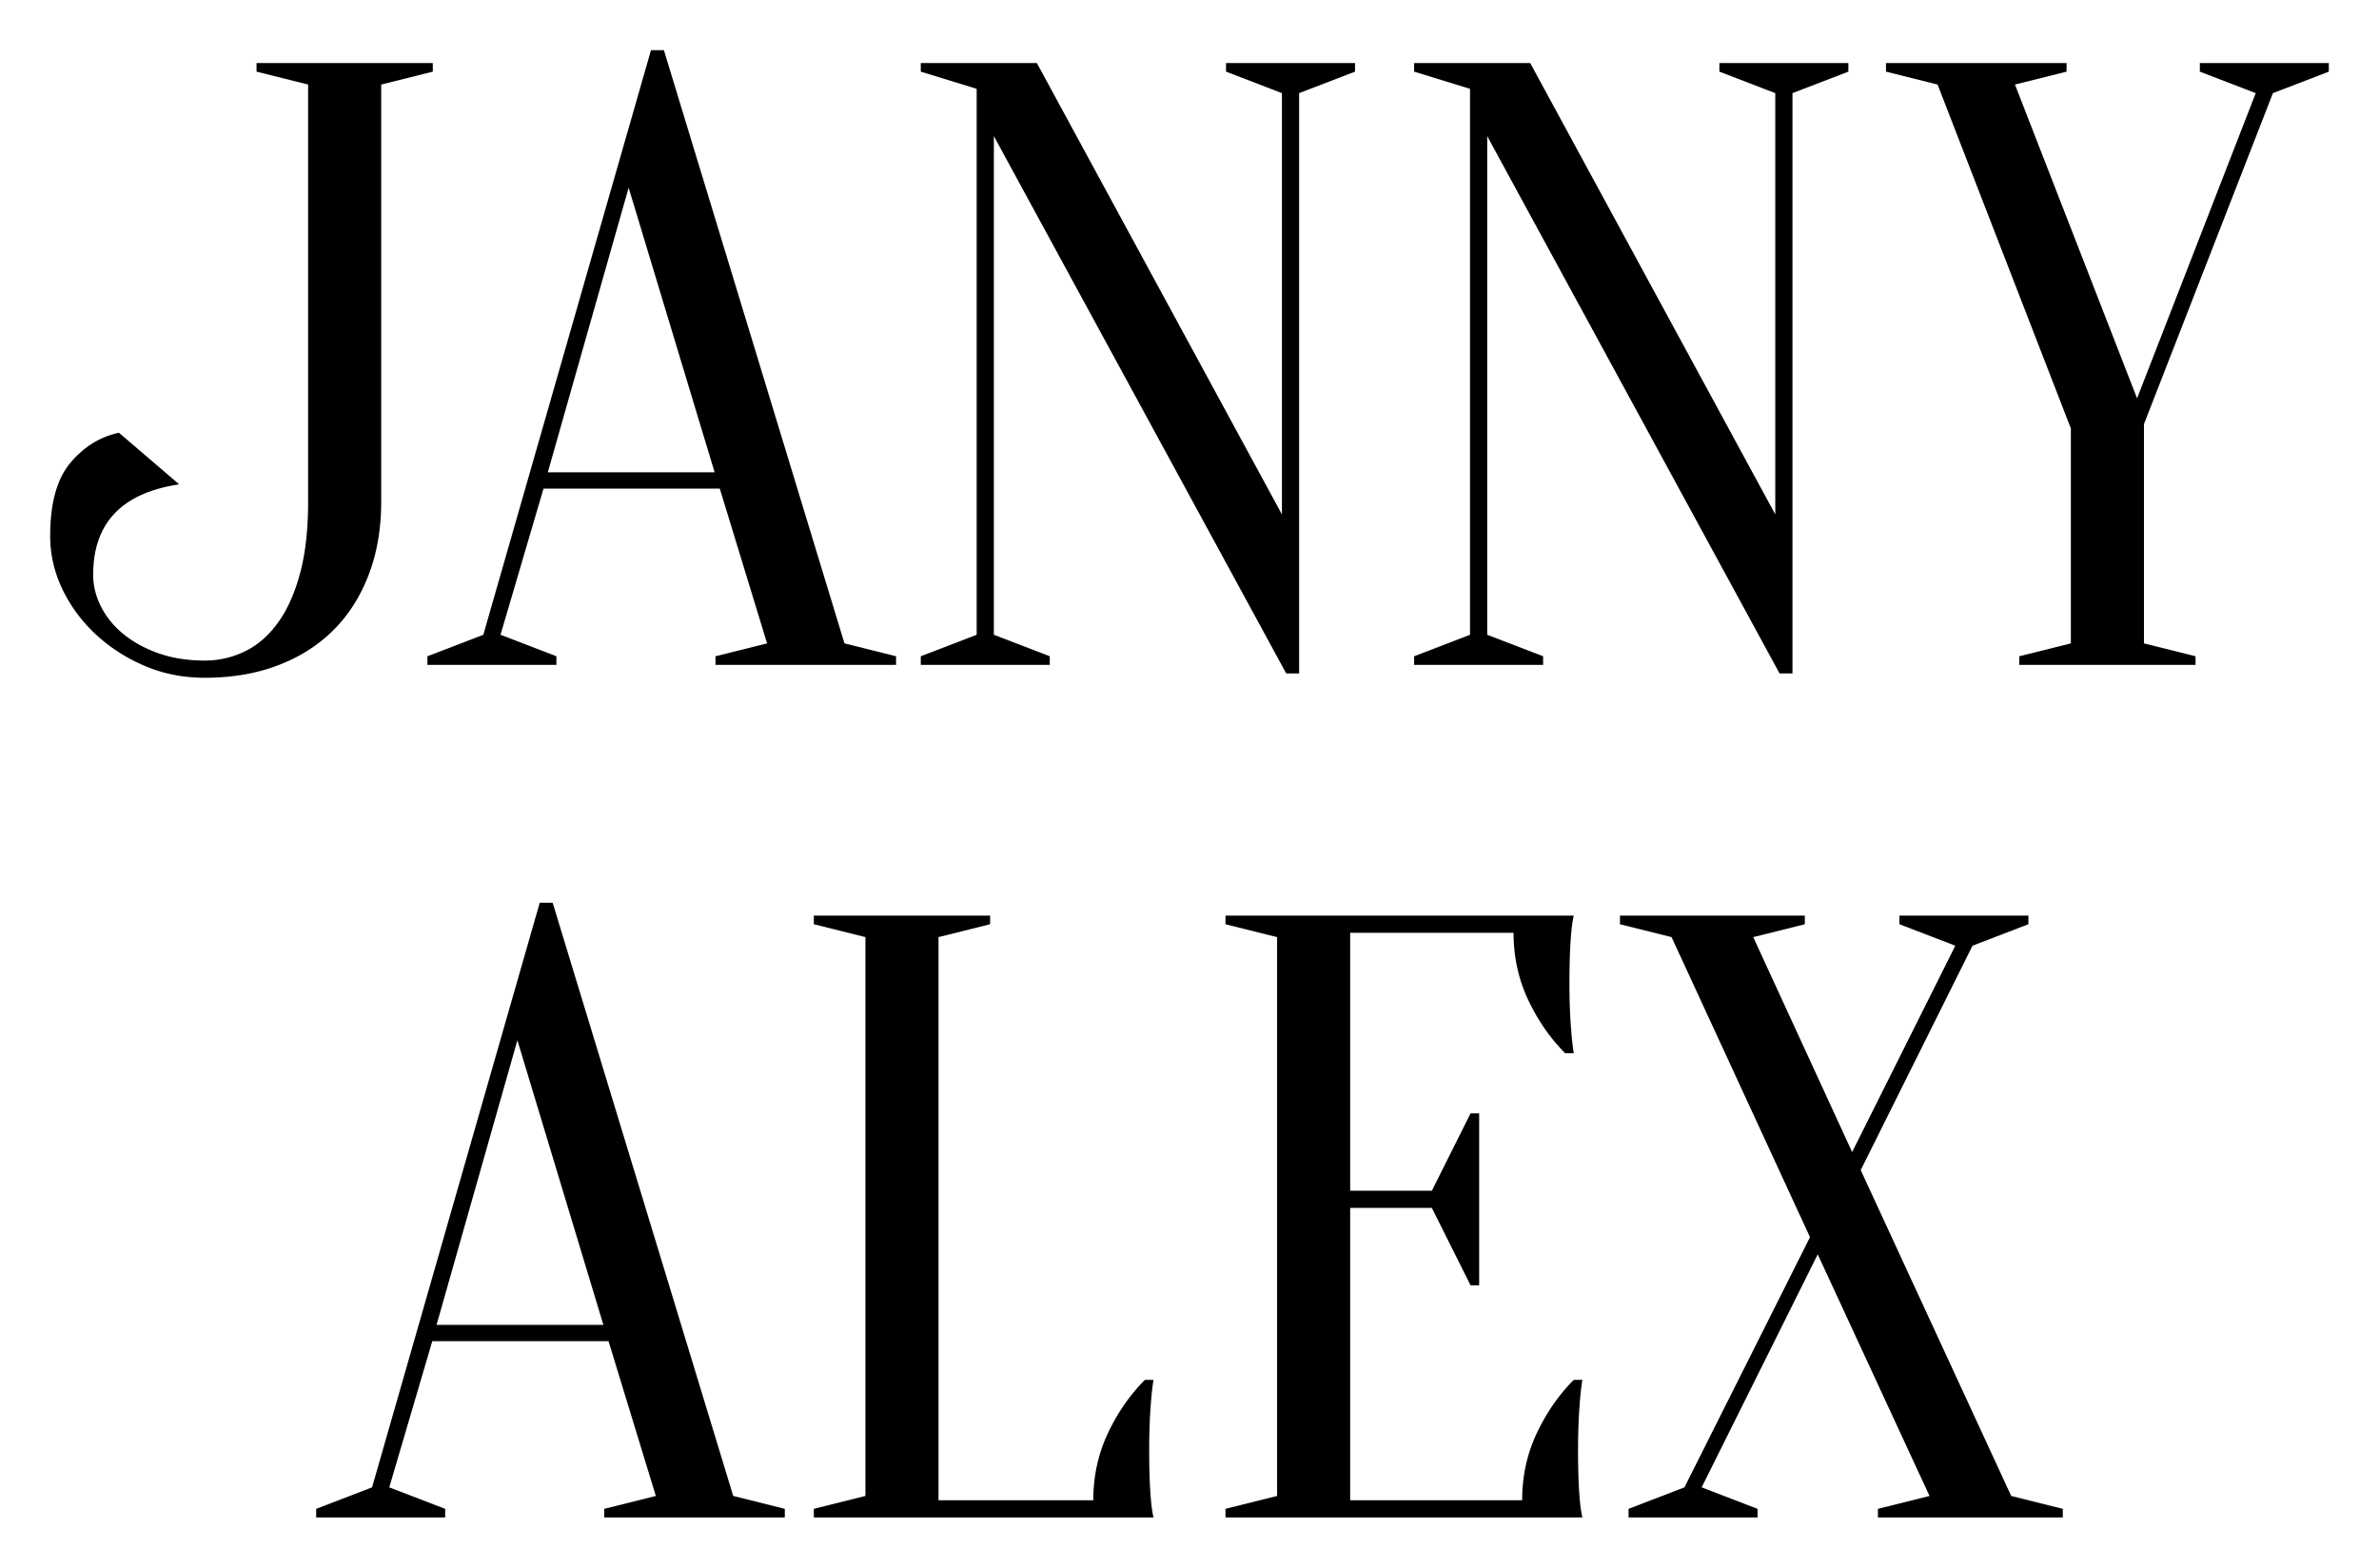
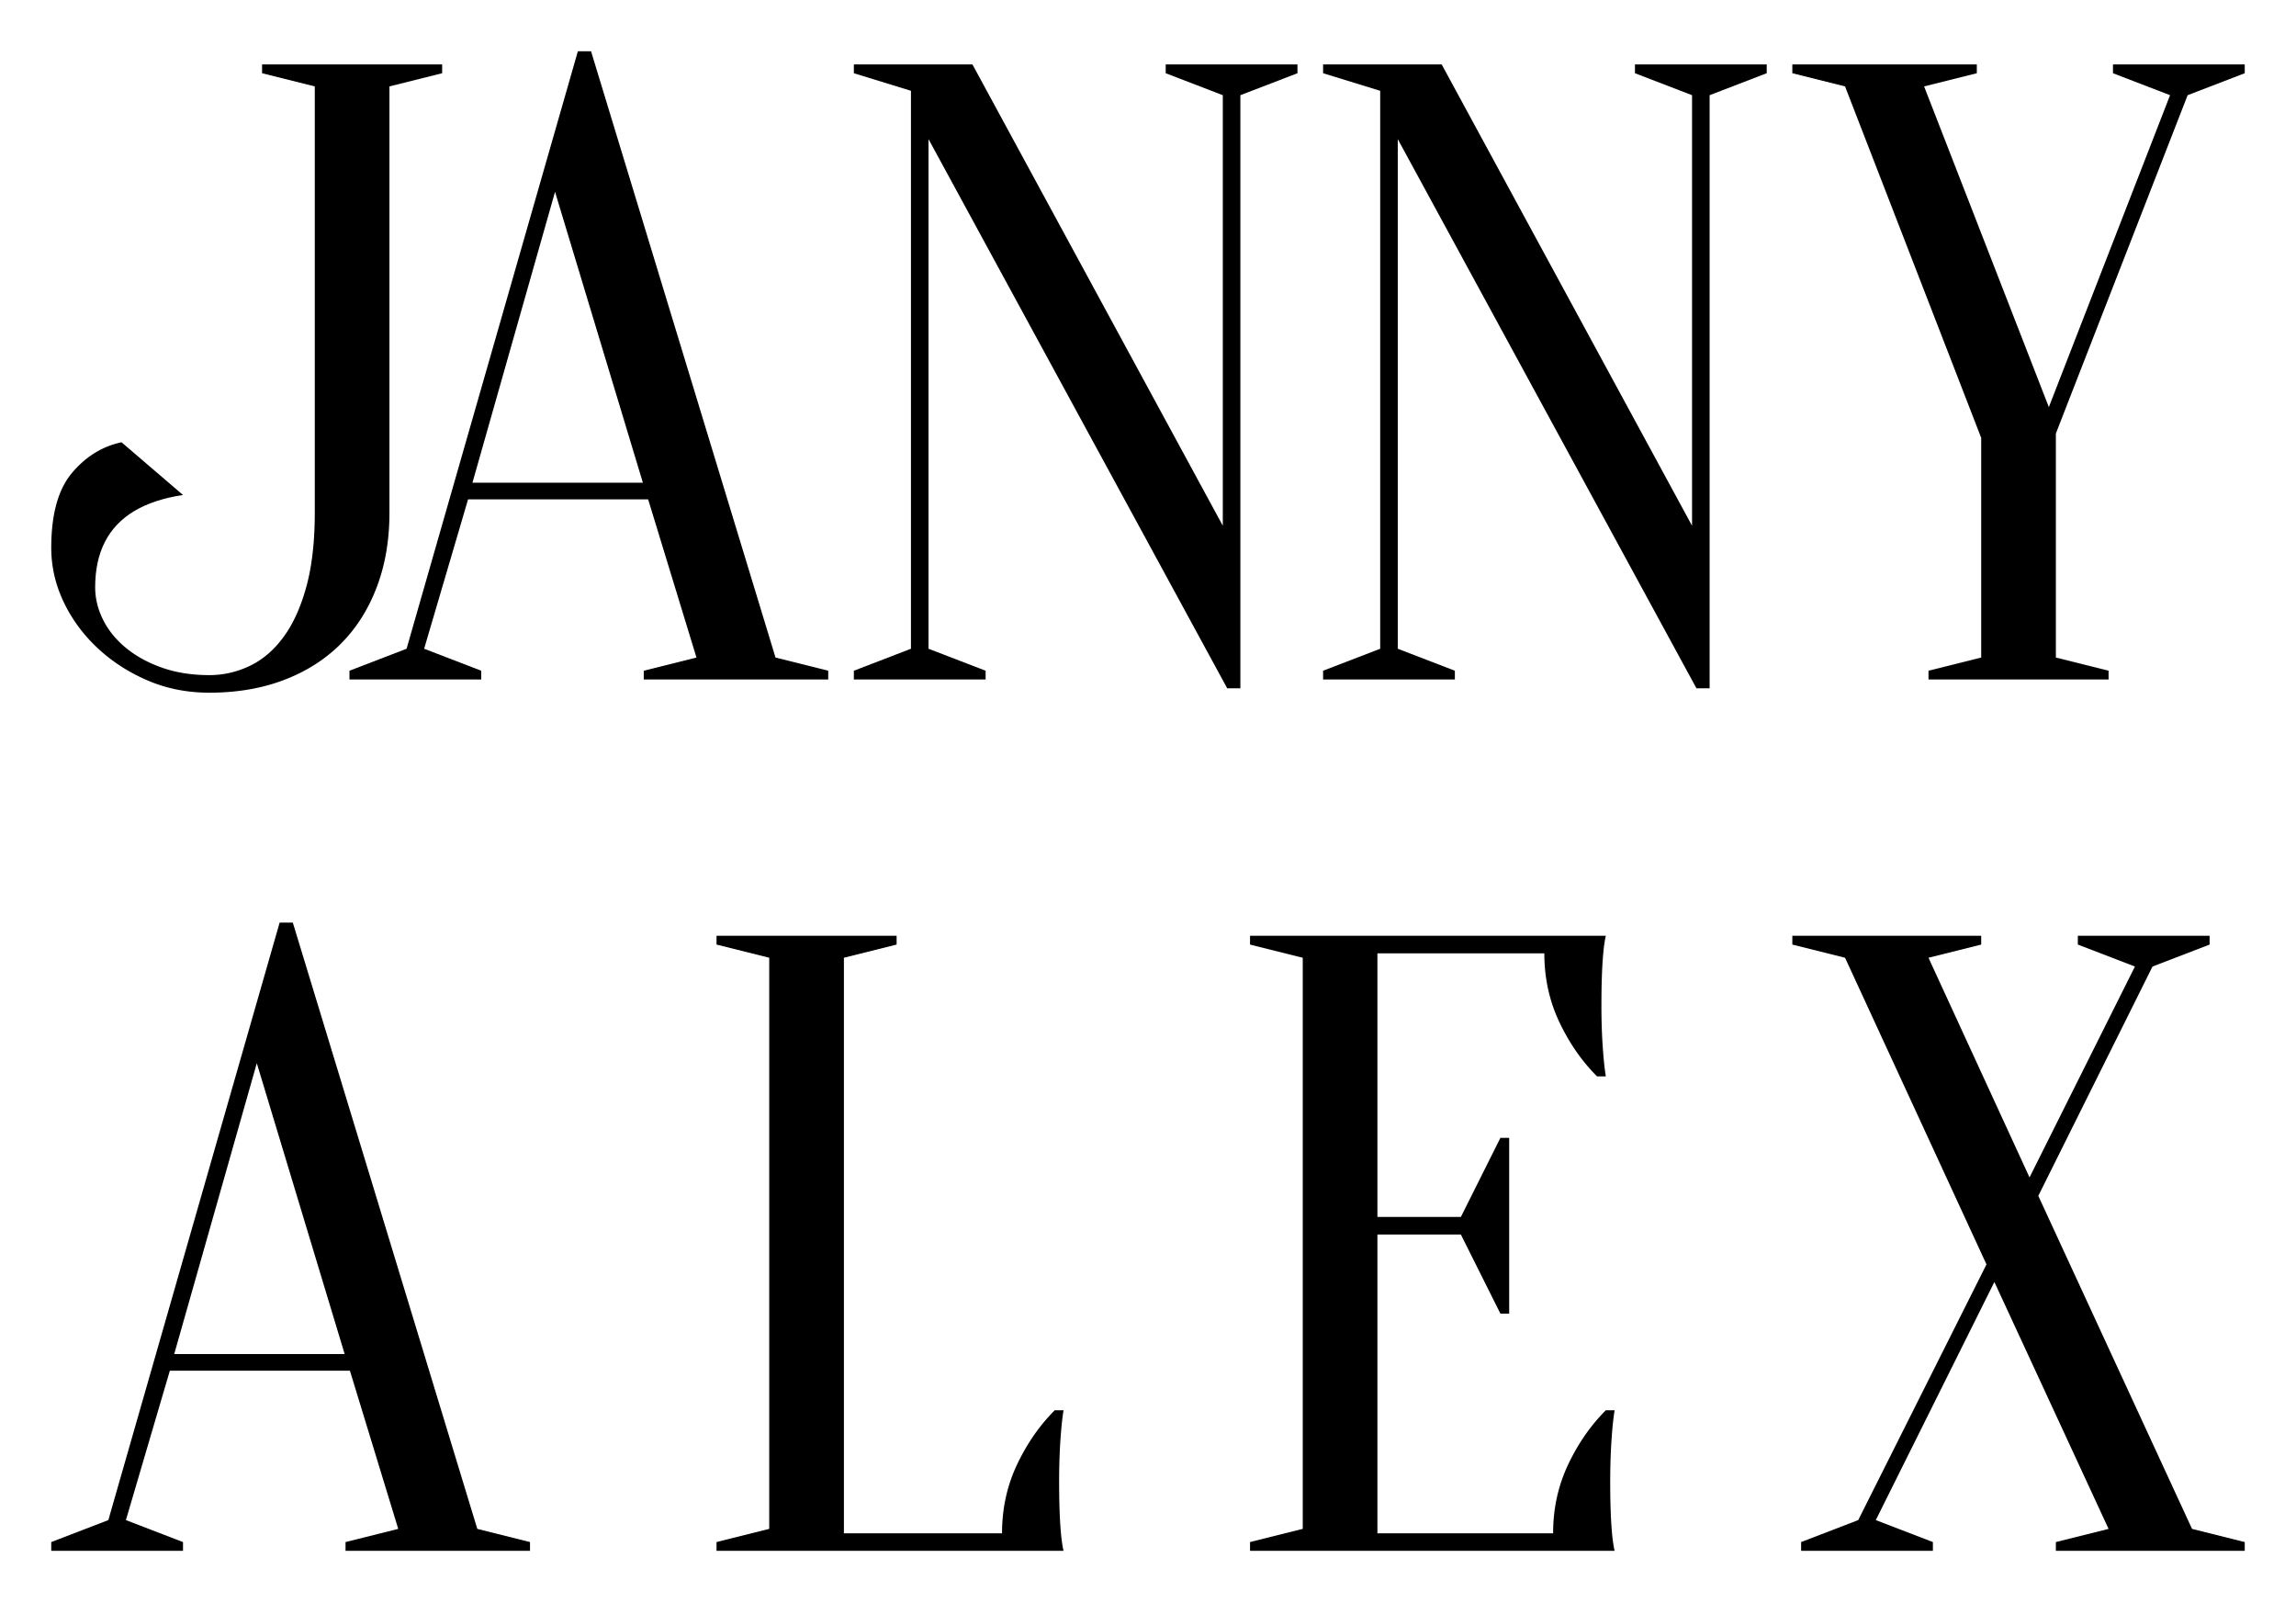
- <svg xmlns="http://www.w3.org/2000/svg" width="474.29mm" height="312.57mm" viewBox="0 0 474.29 312.57">
+ <svg xmlns="http://www.w3.org/2000/svg" width="448.06mm" height="312.57mm" viewBox="0 0 448.06 312.57">
  <path id="janny-1" fill="#000000" fill-rule="evenodd" d="M76.000 100.000 L76.000 16.857 L86.286 14.286 L86.286 12.571 L51.143 12.571 L51.143 14.286 L61.429 16.857 L61.429 100.000 L61.426 100.696 L61.417 101.383 L61.403 102.062 L61.383 102.733 L61.358 103.396 L61.327 104.050 L61.290 104.696 L61.248 105.333 L61.200 105.962 L61.146 106.583 L61.086 107.196 L61.021 107.800 L60.951 108.396 L60.874 108.983 L60.792 109.562 L60.705 110.133 L60.611 110.696 L60.512 111.250 L60.408 111.796 L60.298 112.333 L60.182 112.862 L60.060 113.383 L59.933 113.896 L59.800 114.400 L59.662 114.896 L59.520 115.385 L59.374 115.867 L59.224 116.340 L59.069 116.807 L58.911 117.266 L58.748 117.718 L58.581 118.162 L58.410 118.599 L58.235 119.028 L58.055 119.450 L57.871 119.864 L57.684 120.271 L57.492 120.671 L57.296 121.063 L57.095 121.448 L56.891 121.825 L56.682 122.195 L56.469 122.557 L56.252 122.912 L56.031 123.259 L55.806 123.599 L55.576 123.932 L55.343 124.257 L55.106 124.575 L54.865 124.886 L54.621 125.189 L54.374 125.486 L54.123 125.775 L53.870 126.057 L53.613 126.332 L53.352 126.600 L53.089 126.861 L52.822 127.114 L52.552 127.361 L52.279 127.600 L52.002 127.832 L51.722 128.057 L51.439 128.275 L51.152 128.486 L50.863 128.689 L50.570 128.886 L50.273 129.075 L49.974 129.257 L49.671 129.432 L49.365 129.600 L49.056 129.761 L48.743 129.914 L48.428 130.061 L48.112 130.202 L47.795 130.336 L47.476 130.464 L47.157 130.586 L46.836 130.702 L46.514 130.811 L46.190 130.914 L45.866 131.011 L45.540 131.102 L45.214 131.186 L44.886 131.264 L44.557 131.336 L44.226 131.402 L43.895 131.461 L43.562 131.514 L43.228 131.561 L42.893 131.602 L42.557 131.636 L42.219 131.664 L41.880 131.686 L41.540 131.702 L41.199 131.711 L40.857 131.714 L40.430 131.712 L40.007 131.704 L39.588 131.692 L39.171 131.674 L38.759 131.651 L38.350 131.623 L37.945 131.590 L37.543 131.552 L37.145 131.509 L36.750 131.461 L36.359 131.408 L35.971 131.350 L35.588 131.287 L35.207 131.218 L34.830 131.145 L34.457 131.067 L34.088 130.983 L33.721 130.895 L33.359 130.801 L33.000 130.702 L32.645 130.599 L32.293 130.490 L31.945 130.376 L31.600 130.257 L31.259 130.134 L30.923 130.008 L30.590 129.878 L30.262 129.745 L29.938 129.609 L29.618 129.470 L29.302 129.327 L28.990 129.181 L28.683 129.032 L28.380 128.879 L28.081 128.723 L27.786 128.564 L27.495 128.402 L27.208 128.236 L26.926 128.067 L26.648 127.895 L26.374 127.720 L26.104 127.541 L25.838 127.359 L25.576 127.174 L25.319 126.985 L25.065 126.793 L24.816 126.598 L24.571 126.400 L24.331 126.199 L24.095 125.995 L23.864 125.789 L23.638 125.581 L23.417 125.370 L23.200 125.157 L22.988 124.942 L22.781 124.724 L22.579 124.504 L22.381 124.281 L22.188 124.056 L22.000 123.829 L21.817 123.599 L21.638 123.367 L21.464 123.132 L21.295 122.895 L21.131 122.656 L20.971 122.414 L20.817 122.170 L20.667 121.924 L20.521 121.675 L20.381 121.424 L20.245 121.170 L20.114 120.914 L19.988 120.657 L19.868 120.399 L19.753 120.140 L19.643 119.881 L19.538 119.621 L19.439 119.361 L19.346 119.100 L19.257 118.838 L19.174 118.576 L19.096 118.313 L19.024 118.050 L18.957 117.786 L18.896 117.521 L18.839 117.256 L18.788 116.990 L18.743 116.724 L18.703 116.457 L18.668 116.189 L18.638 115.921 L18.614 115.652 L18.596 115.383 L18.582 115.113 L18.574 114.843 L18.571 114.571 L18.601 113.308 L18.690 112.089 L18.839 110.915 L19.048 109.786 L19.315 108.701 L19.643 107.661 L20.030 106.665 L20.476 105.714 L20.982 104.808 L21.548 103.946 L22.173 103.129 L22.857 102.357 L23.601 101.629 L24.405 100.946 L25.268 100.308 L26.190 99.714 L27.173 99.165 L28.214 98.661 L29.315 98.201 L30.476 97.786 L31.696 97.415 L32.976 97.089 L34.315 96.808 L35.714 96.571 L23.714 86.286 L23.246 86.392 L22.783 86.511 L22.325 86.642 L21.874 86.786 L21.428 86.942 L20.987 87.111 L20.553 87.292 L20.124 87.486 L19.700 87.692 L19.283 87.911 L18.871 88.142 L18.464 88.386 L18.064 88.642 L17.668 88.911 L17.279 89.192 L16.895 89.486 L16.517 89.792 L16.145 90.111 L15.778 90.442 L15.417 90.786 L15.061 91.142 L14.711 91.511 L14.367 91.892 L14.029 92.286 L13.700 92.694 L13.385 93.120 L13.084 93.563 L12.798 94.024 L12.525 94.501 L12.266 94.996 L12.021 95.509 L11.790 96.038 L11.574 96.585 L11.371 97.149 L11.182 97.730 L11.007 98.329 L10.846 98.944 L10.699 99.577 L10.567 100.228 L10.448 100.895 L10.343 101.580 L10.252 102.282 L10.175 103.001 L10.112 103.738 L10.063 104.492 L10.028 105.263 L10.007 106.051 L10.000 106.857 L10.004 107.314 L10.017 107.768 L10.037 108.222 L10.067 108.674 L10.104 109.124 L10.150 109.573 L10.204 110.021 L10.267 110.467 L10.338 110.911 L10.417 111.354 L10.504 111.796 L10.600 112.236 L10.704 112.674 L10.817 113.111 L10.938 113.547 L11.067 113.981 L11.204 114.414 L11.350 114.845 L11.504 115.274 L11.667 115.702 L11.838 116.129 L12.017 116.554 L12.204 116.978 L12.400 117.400 L12.603 117.819 L12.812 118.235 L13.028 118.647 L13.250 119.055 L13.478 119.459 L13.713 119.859 L13.953 120.255 L14.200 120.648 L14.453 121.036 L14.713 121.421 L14.978 121.802 L15.250 122.179 L15.528 122.552 L15.812 122.921 L16.103 123.286 L16.400 123.648 L16.703 124.005 L17.013 124.359 L17.328 124.709 L17.650 125.055 L17.978 125.397 L18.312 125.735 L18.653 126.069 L19.000 126.400 L19.352 126.726 L19.710 127.046 L20.071 127.362 L20.438 127.671 L20.810 127.976 L21.186 128.275 L21.567 128.569 L21.952 128.857 L22.343 129.140 L22.738 129.418 L23.138 129.690 L23.543 129.957 L23.952 130.219 L24.367 130.475 L24.786 130.726 L25.210 130.971 L25.638 131.212 L26.071 131.446 L26.510 131.676 L26.952 131.900 L27.400 132.119 L27.852 132.332 L28.310 132.540 L28.771 132.743 L29.237 132.939 L29.707 133.126 L30.179 133.305 L30.655 133.476 L31.134 133.639 L31.616 133.793 L32.102 133.939 L32.590 134.076 L33.083 134.205 L33.578 134.326 L34.077 134.439 L34.579 134.543 L35.084 134.639 L35.592 134.726 L36.104 134.805 L36.619 134.876 L37.137 134.939 L37.659 134.993 L38.184 135.039 L38.712 135.076 L39.243 135.105 L39.778 135.126 L40.316 135.139 L40.857 135.143 L41.526 135.139 L42.189 135.126 L42.847 135.104 L43.500 135.074 L44.147 135.035 L44.789 134.987 L45.426 134.931 L46.057 134.867 L46.683 134.793 L47.304 134.711 L47.919 134.621 L48.529 134.521 L49.133 134.414 L49.732 134.297 L50.326 134.172 L50.914 134.038 L51.497 133.896 L52.075 133.745 L52.647 133.585 L53.214 133.417 L53.776 133.240 L54.332 133.054 L54.883 132.860 L55.429 132.657 L55.968 132.446 L56.501 132.229 L57.026 132.004 L57.545 131.771 L58.057 131.532 L58.562 131.286 L59.061 131.032 L59.552 130.771 L60.037 130.504 L60.515 130.229 L60.986 129.946 L61.450 129.657 L61.907 129.361 L62.358 129.057 L62.801 128.746 L63.238 128.429 L63.668 128.104 L64.091 127.771 L64.507 127.432 L64.917 127.086 L65.319 126.732 L65.715 126.371 L66.104 126.004 L66.486 125.629 L66.861 125.247 L67.229 124.858 L67.589 124.462 L67.943 124.060 L68.289 123.650 L68.629 123.234 L68.961 122.811 L69.286 122.381 L69.604 121.944 L69.914 121.501 L70.218 121.050 L70.514 120.593 L70.804 120.129 L71.086 119.658 L71.361 119.180 L71.629 118.695 L71.889 118.204 L72.143 117.705 L72.389 117.200 L72.629 116.688 L72.861 116.169 L73.086 115.643 L73.304 115.111 L73.514 114.571 L73.717 114.026 L73.911 113.475 L74.097 112.919 L74.274 112.357 L74.442 111.790 L74.602 111.218 L74.753 110.640 L74.895 110.057 L75.029 109.469 L75.154 108.875 L75.271 108.276 L75.379 107.671 L75.478 107.062 L75.568 106.446 L75.650 105.826 L75.724 105.200 L75.789 104.569 L75.845 103.932 L75.892 103.290 L75.931 102.643 L75.961 101.990 L75.983 101.332 L75.996 100.669 Z" />
-   <path id="janny-2" fill="#000000" fill-rule="evenodd" d="M152.929 128.286 L142.643 130.857 L142.643 132.571 L178.643 132.571 L178.643 130.857 L168.357 128.286 L132.357 10.000 L129.786 10.000 L96.357 126.571 L85.214 130.857 L85.214 132.571 L110.929 132.571 L110.929 130.857 L99.786 126.571 L108.357 97.429 L143.500 97.429 Z M125.329 37.429 L142.471 94.171 L109.214 94.171 Z" />
-   <path id="janny-3" fill="#000000" fill-rule="evenodd" d="M255.571 18.571 L255.571 102.571 L206.714 12.571 L183.571 12.571 L183.571 14.286 L194.714 17.714 L194.714 126.571 L183.571 130.857 L183.571 132.571 L209.286 132.571 L209.286 130.857 L198.143 126.571 L198.143 27.143 L256.429 134.286 L259.000 134.286 L259.000 18.571 L270.143 14.286 L270.143 12.571 L244.429 12.571 L244.429 14.286 Z" />
-   <path id="janny-4" fill="#000000" fill-rule="evenodd" d="M353.929 18.571 L353.929 102.571 L305.071 12.571 L281.929 12.571 L281.929 14.286 L293.071 17.714 L293.071 126.571 L281.929 130.857 L281.929 132.571 L307.643 132.571 L307.643 130.857 L296.500 126.571 L296.500 27.143 L354.786 134.286 L357.357 134.286 L357.357 18.571 L368.500 14.286 L368.500 12.571 L342.786 12.571 L342.786 14.286 Z" />
-   <path id="janny-5" fill="#000000" fill-rule="evenodd" d="M427.429 84.571 L453.143 18.571 L464.286 14.286 L464.286 12.571 L438.571 12.571 L438.571 14.286 L449.714 18.571 L426.057 79.429 L401.714 16.857 L412.000 14.286 L412.000 12.571 L376.000 12.571 L376.000 14.286 L386.286 16.857 L412.857 85.429 L412.857 128.286 L402.571 130.857 L402.571 132.571 L437.714 132.571 L437.714 130.857 L427.429 128.286 Z" />
-   <path id="alex-1" fill="#000000" fill-rule="evenodd" d="M130.750 298.286 L120.464 300.857 L120.464 302.571 L156.464 302.571 L156.464 300.857 L146.179 298.286 L110.179 180.000 L107.607 180.000 L74.179 296.571 L63.036 300.857 L63.036 302.571 L88.750 302.571 L88.750 300.857 L77.607 296.571 L86.179 267.429 L121.321 267.429 Z M103.150 207.429 L120.293 264.171 L87.036 264.171 Z" />
-   <path id="alex-2" fill="#000000" fill-rule="evenodd" d="M187.107 299.143 L187.107 186.857 L197.393 184.286 L197.393 182.571 L162.250 182.571 L162.250 184.286 L172.536 186.857 L172.536 298.286 L162.250 300.857 L162.250 302.571 L229.964 302.571 L229.936 302.442 L229.908 302.311 L229.881 302.178 L229.855 302.043 L229.829 301.906 L229.804 301.768 L229.779 301.628 L229.755 301.486 L229.731 301.342 L229.708 301.196 L229.686 301.049 L229.664 300.900 L229.643 300.749 L229.623 300.596 L229.603 300.442 L229.583 300.286 L229.565 300.128 L229.546 299.968 L229.529 299.806 L229.512 299.643 L229.496 299.478 L229.480 299.311 L229.465 299.142 L229.450 298.971 L229.436 298.813 L229.422 298.653 L229.408 298.491 L229.395 298.326 L229.382 298.160 L229.370 297.991 L229.357 297.820 L229.345 297.648 L229.333 297.473 L229.322 297.296 L229.311 297.117 L229.300 296.936 L229.289 296.753 L229.279 296.567 L229.269 296.380 L229.260 296.190 L229.250 295.999 L229.241 295.805 L229.232 295.610 L229.224 295.412 L229.216 295.212 L229.208 295.010 L229.200 294.806 L229.193 294.600 L229.186 294.392 L229.179 294.180 L229.173 293.967 L229.167 293.750 L229.161 293.531 L229.155 293.309 L229.150 293.084 L229.145 292.857 L229.141 292.627 L229.136 292.395 L229.132 292.159 L229.129 291.921 L229.125 291.681 L229.122 291.438 L229.119 291.192 L229.117 290.943 L229.114 290.692 L229.113 290.438 L229.111 290.181 L229.110 289.921 L229.108 289.659 L229.108 289.395 L229.107 289.127 L229.107 288.857 L229.107 288.671 L229.108 288.485 L229.108 288.297 L229.110 288.110 L229.111 287.921 L229.113 287.732 L229.114 287.543 L229.117 287.352 L229.119 287.162 L229.122 286.970 L229.125 286.778 L229.129 286.586 L229.132 286.393 L229.136 286.199 L229.141 286.004 L229.145 285.810 L229.150 285.614 L229.155 285.418 L229.161 285.221 L229.167 285.024 L229.173 284.826 L229.179 284.627 L229.186 284.428 L229.193 284.229 L229.200 284.029 L229.208 283.831 L229.216 283.634 L229.224 283.438 L229.232 283.243 L229.241 283.050 L229.250 282.858 L229.260 282.667 L229.269 282.477 L229.279 282.288 L229.289 282.101 L229.300 281.914 L229.311 281.729 L229.322 281.545 L229.333 281.362 L229.345 281.181 L229.357 281.001 L229.370 280.821 L229.382 280.643 L229.395 280.467 L229.408 280.291 L229.422 280.117 L229.436 279.943 L229.450 279.771 L229.465 279.572 L229.480 279.373 L229.496 279.174 L229.512 278.976 L229.529 278.779 L229.546 278.582 L229.565 278.386 L229.583 278.190 L229.603 277.996 L229.623 277.801 L229.643 277.607 L229.664 277.414 L229.686 277.222 L229.708 277.030 L229.731 276.838 L229.755 276.648 L229.779 276.457 L229.804 276.268 L229.829 276.079 L229.855 275.890 L229.881 275.703 L229.908 275.515 L229.936 275.329 L229.964 275.143 L228.250 275.143 L227.881 275.517 L227.518 275.898 L227.160 276.284 L226.807 276.676 L226.460 277.074 L226.118 277.479 L225.781 277.889 L225.450 278.305 L225.124 278.727 L224.804 279.155 L224.488 279.589 L224.179 280.029 L223.874 280.474 L223.575 280.926 L223.281 281.384 L222.993 281.848 L222.710 282.317 L222.432 282.793 L222.160 283.274 L221.893 283.762 L221.631 284.255 L221.375 284.755 L221.124 285.260 L220.879 285.771 L220.641 286.288 L220.413 286.807 L220.196 287.330 L219.988 287.857 L219.791 288.387 L219.604 288.921 L219.426 289.459 L219.260 290.000 L219.103 290.545 L218.956 291.093 L218.819 291.645 L218.693 292.200 L218.576 292.759 L218.470 293.321 L218.374 293.887 L218.288 294.457 L218.212 295.030 L218.146 295.607 L218.091 296.188 L218.045 296.771 L218.010 297.359 L217.985 297.950 L217.969 298.545 L217.964 299.143 Z" />
-   <path id="alex-3" fill="#000000" fill-rule="evenodd" d="M303.464 299.143 L269.179 299.143 L269.179 240.857 L285.464 240.857 L293.179 256.286 L294.893 256.286 L294.893 222.000 L293.179 222.000 L285.464 237.429 L269.179 237.429 L269.179 186.000 L301.750 186.000 L301.755 186.598 L301.770 187.193 L301.796 187.784 L301.831 188.371 L301.876 188.955 L301.932 189.536 L301.998 190.112 L302.074 190.686 L302.160 191.255 L302.256 191.821 L302.362 192.384 L302.479 192.943 L302.605 193.498 L302.742 194.050 L302.888 194.598 L303.045 195.143 L303.212 195.684 L303.389 196.221 L303.576 196.755 L303.774 197.286 L303.981 197.812 L304.199 198.336 L304.426 198.855 L304.664 199.371 L304.910 199.883 L305.161 200.388 L305.417 200.887 L305.679 201.381 L305.946 201.868 L306.218 202.350 L306.496 202.826 L306.779 203.295 L307.067 203.759 L307.361 204.217 L307.660 204.668 L307.964 205.114 L308.274 205.554 L308.589 205.988 L308.910 206.416 L309.236 206.838 L309.567 207.254 L309.904 207.664 L310.246 208.068 L310.593 208.467 L310.946 208.859 L311.304 209.245 L311.667 209.626 L312.036 210.000 L313.750 210.000 L313.722 209.814 L313.694 209.627 L313.667 209.440 L313.640 209.252 L313.615 209.064 L313.589 208.875 L313.565 208.685 L313.540 208.495 L313.517 208.304 L313.494 208.113 L313.472 207.921 L313.450 207.729 L313.429 207.535 L313.408 207.342 L313.388 207.147 L313.369 206.952 L313.350 206.757 L313.332 206.561 L313.315 206.364 L313.298 206.167 L313.281 205.969 L313.265 205.770 L313.250 205.571 L313.236 205.371 L313.222 205.200 L313.208 205.027 L313.194 204.853 L313.181 204.679 L313.168 204.503 L313.155 204.327 L313.143 204.150 L313.131 203.971 L313.119 203.792 L313.108 203.612 L313.097 203.432 L313.086 203.250 L313.075 203.067 L313.065 202.884 L313.055 202.700 L313.045 202.514 L313.036 202.328 L313.027 202.141 L313.018 201.953 L313.010 201.764 L313.001 201.575 L312.993 201.384 L312.986 201.192 L312.979 201.000 L312.972 200.807 L312.965 200.614 L312.958 200.420 L312.952 200.226 L312.947 200.032 L312.941 199.837 L312.936 199.643 L312.931 199.448 L312.926 199.252 L312.922 199.057 L312.918 198.861 L312.914 198.664 L312.911 198.468 L312.908 198.271 L312.905 198.074 L312.902 197.876 L312.900 197.678 L312.898 197.480 L312.897 197.282 L312.895 197.083 L312.894 196.884 L312.893 196.685 L312.893 196.486 L312.893 196.286 L312.893 196.016 L312.893 195.748 L312.894 195.483 L312.895 195.221 L312.897 194.962 L312.898 194.705 L312.900 194.451 L312.902 194.200 L312.905 193.951 L312.908 193.705 L312.911 193.462 L312.914 193.221 L312.918 192.983 L312.922 192.748 L312.926 192.516 L312.931 192.286 L312.936 192.058 L312.941 191.834 L312.947 191.612 L312.952 191.393 L312.958 191.176 L312.965 190.962 L312.972 190.751 L312.979 190.543 L312.986 190.337 L312.993 190.133 L313.001 189.931 L313.010 189.731 L313.018 189.533 L313.027 189.337 L313.036 189.144 L313.045 188.952 L313.055 188.763 L313.065 188.576 L313.075 188.390 L313.086 188.207 L313.097 188.026 L313.108 187.847 L313.119 187.670 L313.131 187.495 L313.143 187.322 L313.155 187.152 L313.168 186.983 L313.181 186.817 L313.194 186.652 L313.208 186.490 L313.222 186.330 L313.236 186.171 L313.250 186.001 L313.265 185.832 L313.281 185.665 L313.298 185.500 L313.315 185.337 L313.332 185.175 L313.350 185.015 L313.369 184.857 L313.388 184.701 L313.408 184.546 L313.429 184.394 L313.450 184.243 L313.472 184.094 L313.494 183.946 L313.517 183.801 L313.540 183.657 L313.565 183.515 L313.589 183.375 L313.615 183.237 L313.640 183.100 L313.667 182.965 L313.694 182.832 L313.722 182.701 L313.750 182.571 L244.321 182.571 L244.321 184.286 L254.607 186.857 L254.607 298.286 L244.321 300.857 L244.321 302.571 L315.464 302.571 L315.436 302.442 L315.408 302.311 L315.381 302.178 L315.355 302.043 L315.329 301.906 L315.304 301.768 L315.279 301.628 L315.255 301.486 L315.231 301.342 L315.208 301.196 L315.186 301.049 L315.164 300.900 L315.143 300.749 L315.123 300.596 L315.103 300.442 L315.083 300.286 L315.065 300.128 L315.046 299.968 L315.029 299.806 L315.012 299.643 L314.996 299.478 L314.980 299.311 L314.965 299.142 L314.950 298.971 L314.936 298.813 L314.922 298.653 L314.908 298.491 L314.895 298.326 L314.882 298.160 L314.870 297.991 L314.857 297.820 L314.845 297.648 L314.833 297.473 L314.822 297.296 L314.811 297.117 L314.800 296.936 L314.789 296.753 L314.779 296.567 L314.769 296.380 L314.760 296.190 L314.750 295.999 L314.741 295.805 L314.732 295.610 L314.724 295.412 L314.716 295.212 L314.708 295.010 L314.700 294.806 L314.693 294.600 L314.686 294.392 L314.679 294.180 L314.673 293.967 L314.667 293.750 L314.661 293.531 L314.655 293.309 L314.650 293.084 L314.645 292.857 L314.641 292.627 L314.636 292.395 L314.632 292.159 L314.629 291.921 L314.625 291.681 L314.622 291.438 L314.619 291.192 L314.617 290.943 L314.614 290.692 L314.613 290.438 L314.611 290.181 L314.610 289.921 L314.608 289.659 L314.608 289.395 L314.607 289.127 L314.607 288.857 L314.607 288.671 L314.608 288.485 L314.608 288.297 L314.610 288.110 L314.611 287.921 L314.613 287.732 L314.614 287.543 L314.617 287.352 L314.619 287.162 L314.622 286.970 L314.625 286.778 L314.629 286.586 L314.632 286.393 L314.636 286.199 L314.641 286.004 L314.645 285.810 L314.650 285.614 L314.655 285.418 L314.661 285.221 L314.667 285.024 L314.673 284.826 L314.679 284.627 L314.686 284.428 L314.693 284.229 L314.700 284.029 L314.708 283.831 L314.716 283.634 L314.724 283.438 L314.732 283.243 L314.741 283.050 L314.750 282.858 L314.760 282.667 L314.769 282.477 L314.779 282.288 L314.789 282.101 L314.800 281.914 L314.811 281.729 L314.822 281.545 L314.833 281.362 L314.845 281.181 L314.857 281.001 L314.870 280.821 L314.882 280.643 L314.895 280.467 L314.908 280.291 L314.922 280.117 L314.936 279.943 L314.950 279.771 L314.965 279.572 L314.980 279.373 L314.996 279.174 L315.012 278.976 L315.029 278.779 L315.046 278.582 L315.065 278.386 L315.083 278.190 L315.103 277.996 L315.123 277.801 L315.143 277.607 L315.164 277.414 L315.186 277.222 L315.208 277.030 L315.231 276.838 L315.255 276.648 L315.279 276.457 L315.304 276.268 L315.329 276.079 L315.355 275.890 L315.381 275.703 L315.408 275.515 L315.436 275.329 L315.464 275.143 L313.750 275.143 L313.381 275.517 L313.018 275.898 L312.660 276.284 L312.307 276.676 L311.960 277.074 L311.618 277.479 L311.281 277.889 L310.950 278.305 L310.624 278.727 L310.304 279.155 L309.988 279.589 L309.679 280.029 L309.374 280.474 L309.075 280.926 L308.781 281.384 L308.493 281.848 L308.210 282.317 L307.932 282.793 L307.660 283.274 L307.393 283.762 L307.131 284.255 L306.875 284.755 L306.624 285.260 L306.379 285.771 L306.141 286.288 L305.913 286.807 L305.696 287.330 L305.488 287.857 L305.291 288.387 L305.104 288.921 L304.926 289.459 L304.760 290.000 L304.603 290.545 L304.456 291.093 L304.319 291.645 L304.193 292.200 L304.076 292.759 L303.970 293.321 L303.874 293.887 L303.788 294.457 L303.712 295.030 L303.646 295.607 L303.591 296.188 L303.545 296.771 L303.510 297.359 L303.485 297.950 L303.469 298.545 Z" />
-   <path id="alex-4" fill="#000000" fill-rule="evenodd" d="M360.850 246.686 L335.821 296.571 L324.679 300.857 L324.679 302.571 L350.393 302.571 L350.393 300.857 L339.250 296.571 L362.393 250.114 L384.679 298.286 L374.393 300.857 L374.393 302.571 L411.250 302.571 L411.250 300.857 L400.964 298.286 L370.964 233.314 L393.250 188.571 L404.393 184.286 L404.393 182.571 L378.679 182.571 L378.679 184.286 L389.821 188.571 L369.250 229.714 L349.536 186.857 L359.821 184.286 L359.821 182.571 L322.964 182.571 L322.964 184.286 L333.250 186.857 Z" />
+   <path id="janny-2" fill="#000000" fill-rule="evenodd" d="M135.914 128.286 L125.628 130.857 L125.628 132.571 L161.628 132.571 L161.628 130.857 L151.342 128.286 L115.342 10.000 L112.771 10.000 L79.342 126.571 L68.199 130.857 L68.199 132.571 L93.914 132.571 L93.914 130.857 L82.771 126.571 L91.342 97.429 L126.485 97.429 Z M108.314 37.429 L125.457 94.171 L92.199 94.171 Z" />
+   <path id="janny-3" fill="#000000" fill-rule="evenodd" d="M238.628 18.571 L238.628 102.571 L189.771 12.571 L166.628 12.571 L166.628 14.286 L177.771 17.714 L177.771 126.571 L166.628 130.857 L166.628 132.571 L192.342 132.571 L192.342 130.857 L181.199 126.571 L181.199 27.143 L239.485 134.286 L242.057 134.286 L242.057 18.571 L253.199 14.286 L253.199 12.571 L227.485 12.571 L227.485 14.286 Z" />
+   <path id="janny-4" fill="#000000" fill-rule="evenodd" d="M330.199 18.571 L330.199 102.571 L281.342 12.571 L258.199 12.571 L258.199 14.286 L269.342 17.714 L269.342 126.571 L258.199 130.857 L258.199 132.571 L283.914 132.571 L283.914 130.857 L272.771 126.571 L272.771 27.143 L331.057 134.286 L333.628 134.286 L333.628 18.571 L344.771 14.286 L344.771 12.571 L319.057 12.571 L319.057 14.286 Z" />
+   <path id="janny-5" fill="#000000" fill-rule="evenodd" d="M401.199 84.571 L426.914 18.571 L438.057 14.286 L438.057 12.571 L412.342 12.571 L412.342 14.286 L423.485 18.571 L399.828 79.429 L375.485 16.857 L385.771 14.286 L385.771 12.571 L349.771 12.571 L349.771 14.286 L360.057 16.857 L386.628 85.429 L386.628 128.286 L376.342 130.857 L376.342 132.571 L411.485 132.571 L411.485 130.857 L401.199 128.286 Z" />
+   <path id="alex-1" fill="#000000" fill-rule="evenodd" d="M77.714 298.286 L67.429 300.857 L67.429 302.571 L103.429 302.571 L103.429 300.857 L93.143 298.286 L57.143 180.000 L54.571 180.000 L21.143 296.571 L10.000 300.857 L10.000 302.571 L35.714 302.571 L35.714 300.857 L24.571 296.571 L33.143 267.429 L68.286 267.429 Z M50.114 207.429 L67.257 264.171 L34.000 264.171 Z" />
+   <path id="alex-2" fill="#000000" fill-rule="evenodd" d="M164.686 299.143 L164.686 186.857 L174.971 184.286 L174.971 182.571 L139.828 182.571 L139.828 184.286 L150.114 186.857 L150.114 298.286 L139.828 300.857 L139.828 302.571 L207.543 302.571 L207.514 302.442 L207.487 302.311 L207.460 302.178 L207.433 302.043 L207.407 301.906 L207.382 301.768 L207.357 301.628 L207.333 301.486 L207.310 301.342 L207.287 301.196 L207.264 301.049 L207.243 300.900 L207.222 300.749 L207.201 300.596 L207.181 300.442 L207.162 300.286 L207.143 300.128 L207.125 299.968 L207.107 299.806 L207.090 299.643 L207.074 299.478 L207.058 299.311 L207.043 299.142 L207.028 298.971 L207.014 298.813 L207.000 298.653 L206.987 298.491 L206.974 298.326 L206.961 298.160 L206.948 297.991 L206.936 297.820 L206.924 297.648 L206.912 297.473 L206.900 297.296 L206.889 297.117 L206.878 296.936 L206.868 296.753 L206.858 296.567 L206.848 296.380 L206.838 296.190 L206.829 295.999 L206.819 295.805 L206.811 295.610 L206.802 295.412 L206.794 295.212 L206.786 295.010 L206.779 294.806 L206.771 294.600 L206.764 294.392 L206.758 294.180 L206.751 293.967 L206.745 293.750 L206.739 293.531 L206.734 293.309 L206.729 293.084 L206.724 292.857 L206.719 292.627 L206.715 292.395 L206.711 292.159 L206.707 291.921 L206.704 291.681 L206.700 291.438 L206.698 291.192 L206.695 290.943 L206.693 290.692 L206.691 290.438 L206.689 290.181 L206.688 289.921 L206.687 289.659 L206.686 289.395 L206.686 289.127 L206.686 288.857 L206.686 288.671 L206.686 288.485 L206.687 288.297 L206.688 288.110 L206.689 287.921 L206.691 287.732 L206.693 287.543 L206.695 287.352 L206.698 287.162 L206.700 286.970 L206.704 286.778 L206.707 286.586 L206.711 286.393 L206.715 286.199 L206.719 286.004 L206.724 285.810 L206.729 285.614 L206.734 285.418 L206.739 285.221 L206.745 285.024 L206.751 284.826 L206.758 284.627 L206.764 284.428 L206.771 284.229 L206.779 284.029 L206.786 283.831 L206.794 283.634 L206.802 283.438 L206.811 283.243 L206.819 283.050 L206.829 282.858 L206.838 282.667 L206.848 282.477 L206.858 282.288 L206.868 282.101 L206.878 281.914 L206.889 281.729 L206.900 281.545 L206.912 281.362 L206.924 281.181 L206.936 281.001 L206.948 280.821 L206.961 280.643 L206.974 280.467 L206.987 280.291 L207.000 280.117 L207.014 279.943 L207.028 279.771 L207.043 279.572 L207.058 279.373 L207.074 279.174 L207.090 278.976 L207.107 278.779 L207.125 278.582 L207.143 278.386 L207.162 278.190 L207.181 277.996 L207.201 277.801 L207.222 277.607 L207.243 277.414 L207.264 277.222 L207.287 277.030 L207.310 276.838 L207.333 276.648 L207.357 276.457 L207.382 276.268 L207.407 276.079 L207.433 275.890 L207.460 275.703 L207.487 275.515 L207.514 275.329 L207.543 275.143 L205.828 275.143 L205.460 275.517 L205.096 275.898 L204.738 276.284 L204.386 276.676 L204.038 277.074 L203.696 277.479 L203.360 277.889 L203.028 278.305 L202.702 278.727 L202.382 279.155 L202.067 279.589 L201.757 280.029 L201.452 280.474 L201.153 280.926 L200.860 281.384 L200.571 281.848 L200.288 282.317 L200.011 282.793 L199.738 283.274 L199.471 283.762 L199.210 284.255 L198.953 284.755 L198.702 285.260 L198.457 285.771 L198.219 286.288 L197.991 286.807 L197.774 287.330 L197.566 287.857 L197.369 288.387 L197.182 288.921 L197.005 289.459 L196.838 290.000 L196.681 290.545 L196.534 291.093 L196.398 291.645 L196.271 292.200 L196.155 292.759 L196.049 293.321 L195.952 293.887 L195.866 294.457 L195.791 295.030 L195.725 295.607 L195.669 296.188 L195.624 296.771 L195.588 297.359 L195.563 297.950 L195.548 298.545 L195.543 299.143 Z" />
+   <path id="alex-3" fill="#000000" fill-rule="evenodd" d="M303.085 299.143 L268.800 299.143 L268.800 240.857 L285.085 240.857 L292.800 256.286 L294.514 256.286 L294.514 222.000 L292.800 222.000 L285.085 237.429 L268.800 237.429 L268.800 186.000 L301.371 186.000 L301.376 186.598 L301.391 187.193 L301.417 187.784 L301.452 188.371 L301.498 188.955 L301.553 189.536 L301.619 190.112 L301.695 190.686 L301.781 191.255 L301.877 191.821 L301.983 192.384 L302.100 192.943 L302.226 193.498 L302.363 194.050 L302.509 194.598 L302.666 195.143 L302.833 195.684 L303.010 196.221 L303.198 196.755 L303.395 197.286 L303.602 197.812 L303.820 198.336 L304.048 198.855 L304.285 199.371 L304.531 199.883 L304.782 200.388 L305.038 200.887 L305.300 201.381 L305.567 201.868 L305.839 202.350 L306.117 202.826 L306.400 203.295 L306.688 203.759 L306.982 204.217 L307.281 204.668 L307.585 205.114 L307.895 205.554 L308.210 205.988 L308.531 206.416 L308.857 206.838 L309.188 207.254 L309.525 207.664 L309.867 208.068 L310.214 208.467 L310.567 208.859 L310.925 209.245 L311.288 209.626 L311.657 210.000 L313.371 210.000 L313.343 209.814 L313.315 209.627 L313.288 209.440 L313.262 209.252 L313.236 209.064 L313.210 208.875 L313.186 208.685 L313.162 208.495 L313.138 208.304 L313.115 208.113 L313.093 207.921 L313.071 207.729 L313.050 207.535 L313.029 207.342 L313.009 207.147 L312.990 206.952 L312.971 206.757 L312.953 206.561 L312.936 206.364 L312.919 206.167 L312.902 205.969 L312.887 205.770 L312.871 205.571 L312.857 205.371 L312.843 205.200 L312.829 205.027 L312.815 204.853 L312.802 204.679 L312.789 204.503 L312.776 204.327 L312.764 204.150 L312.752 203.971 L312.740 203.792 L312.729 203.612 L312.718 203.432 L312.707 203.250 L312.696 203.067 L312.686 202.884 L312.676 202.700 L312.666 202.514 L312.657 202.328 L312.648 202.141 L312.639 201.953 L312.631 201.764 L312.622 201.575 L312.614 201.384 L312.607 201.192 L312.600 201.000 L312.593 200.807 L312.586 200.614 L312.580 200.420 L312.573 200.226 L312.568 200.032 L312.562 199.837 L312.557 199.643 L312.552 199.448 L312.547 199.252 L312.543 199.057 L312.539 198.861 L312.535 198.664 L312.532 198.468 L312.529 198.271 L312.526 198.074 L312.523 197.876 L312.521 197.678 L312.519 197.480 L312.518 197.282 L312.516 197.083 L312.515 196.884 L312.514 196.685 L312.514 196.486 L312.514 196.286 L312.514 196.016 L312.514 195.748 L312.515 195.483 L312.516 195.221 L312.518 194.962 L312.519 194.705 L312.521 194.451 L312.523 194.200 L312.526 193.951 L312.529 193.705 L312.532 193.462 L312.535 193.221 L312.539 192.983 L312.543 192.748 L312.547 192.516 L312.552 192.286 L312.557 192.058 L312.562 191.834 L312.568 191.612 L312.573 191.393 L312.580 191.176 L312.586 190.962 L312.593 190.751 L312.600 190.543 L312.607 190.337 L312.614 190.133 L312.622 189.931 L312.631 189.731 L312.639 189.533 L312.648 189.337 L312.657 189.144 L312.666 188.952 L312.676 188.763 L312.686 188.576 L312.696 188.390 L312.707 188.207 L312.718 188.026 L312.729 187.847 L312.740 187.670 L312.752 187.495 L312.764 187.322 L312.776 187.152 L312.789 186.983 L312.802 186.817 L312.815 186.652 L312.829 186.490 L312.843 186.330 L312.857 186.171 L312.871 186.001 L312.887 185.832 L312.902 185.665 L312.919 185.500 L312.936 185.337 L312.953 185.175 L312.971 185.015 L312.990 184.857 L313.009 184.701 L313.029 184.546 L313.050 184.394 L313.071 184.243 L313.093 184.094 L313.115 183.946 L313.138 183.801 L313.162 183.657 L313.186 183.515 L313.210 183.375 L313.236 183.237 L313.262 183.100 L313.288 182.965 L313.315 182.832 L313.343 182.701 L313.371 182.571 L243.942 182.571 L243.942 184.286 L254.228 186.857 L254.228 298.286 L243.942 300.857 L243.942 302.571 L315.085 302.571 L315.057 302.442 L315.029 302.311 L315.002 302.178 L314.976 302.043 L314.950 301.906 L314.925 301.768 L314.900 301.628 L314.876 301.486 L314.852 301.342 L314.829 301.196 L314.807 301.049 L314.785 300.900 L314.764 300.749 L314.744 300.596 L314.724 300.442 L314.704 300.286 L314.686 300.128 L314.667 299.968 L314.650 299.806 L314.633 299.643 L314.617 299.478 L314.601 299.311 L314.586 299.142 L314.571 298.971 L314.557 298.813 L314.543 298.653 L314.530 298.491 L314.516 298.326 L314.503 298.160 L314.491 297.991 L314.478 297.820 L314.466 297.648 L314.455 297.473 L314.443 297.296 L314.432 297.117 L314.421 296.936 L314.410 296.753 L314.400 296.567 L314.390 296.380 L314.381 296.190 L314.371 295.999 L314.362 295.805 L314.353 295.610 L314.345 295.412 L314.337 295.212 L314.329 295.010 L314.321 294.806 L314.314 294.600 L314.307 294.392 L314.300 294.180 L314.294 293.967 L314.288 293.750 L314.282 293.531 L314.276 293.309 L314.271 293.084 L314.266 292.857 L314.262 292.627 L314.257 292.395 L314.253 292.159 L314.250 291.921 L314.246 291.681 L314.243 291.438 L314.240 291.192 L314.238 290.943 L314.235 290.692 L314.234 290.438 L314.232 290.181 L314.231 289.921 L314.230 289.659 L314.229 289.395 L314.228 289.127 L314.228 288.857 L314.228 288.671 L314.229 288.485 L314.230 288.297 L314.231 288.110 L314.232 287.921 L314.234 287.732 L314.235 287.543 L314.238 287.352 L314.240 287.162 L314.243 286.970 L314.246 286.778 L314.250 286.586 L314.253 286.393 L314.257 286.199 L314.262 286.004 L314.266 285.810 L314.271 285.614 L314.276 285.418 L314.282 285.221 L314.288 285.024 L314.294 284.826 L314.300 284.627 L314.307 284.428 L314.314 284.229 L314.321 284.029 L314.329 283.831 L314.337 283.634 L314.345 283.438 L314.353 283.243 L314.362 283.050 L314.371 282.858 L314.381 282.667 L314.390 282.477 L314.400 282.288 L314.410 282.101 L314.421 281.914 L314.432 281.729 L314.443 281.545 L314.455 281.362 L314.466 281.181 L314.478 281.001 L314.491 280.821 L314.503 280.643 L314.516 280.467 L314.530 280.291 L314.543 280.117 L314.557 279.943 L314.571 279.771 L314.586 279.572 L314.601 279.373 L314.617 279.174 L314.633 278.976 L314.650 278.779 L314.667 278.582 L314.686 278.386 L314.704 278.190 L314.724 277.996 L314.744 277.801 L314.764 277.607 L314.785 277.414 L314.807 277.222 L314.829 277.030 L314.852 276.838 L314.876 276.648 L314.900 276.457 L314.925 276.268 L314.950 276.079 L314.976 275.890 L315.002 275.703 L315.029 275.515 L315.057 275.329 L315.085 275.143 L313.371 275.143 L313.002 275.517 L312.639 275.898 L312.281 276.284 L311.928 276.676 L311.581 277.074 L311.239 277.479 L310.902 277.889 L310.571 278.305 L310.245 278.727 L309.925 279.155 L309.609 279.589 L309.300 280.029 L308.995 280.474 L308.696 280.926 L308.402 281.384 L308.114 281.848 L307.831 282.317 L307.553 282.793 L307.281 283.274 L307.014 283.762 L306.752 284.255 L306.496 284.755 L306.245 285.260 L306.000 285.771 L305.762 286.288 L305.534 286.807 L305.317 287.330 L305.109 287.857 L304.912 288.387 L304.725 288.921 L304.548 289.459 L304.381 290.000 L304.224 290.545 L304.077 291.093 L303.940 291.645 L303.814 292.200 L303.698 292.759 L303.591 293.321 L303.495 293.887 L303.409 294.457 L303.333 295.030 L303.267 295.607 L303.212 296.188 L303.166 296.771 L303.131 297.359 L303.106 297.950 L303.090 298.545 Z" />
+   <path id="alex-4" fill="#000000" fill-rule="evenodd" d="M387.657 246.686 L362.628 296.571 L351.485 300.857 L351.485 302.571 L377.199 302.571 L377.199 300.857 L366.057 296.571 L389.199 250.114 L411.485 298.286 L401.199 300.857 L401.199 302.571 L438.057 302.571 L438.057 300.857 L427.771 298.286 L397.771 233.314 L420.057 188.571 L431.199 184.286 L431.199 182.571 L405.485 182.571 L405.485 184.286 L416.628 188.571 L396.057 229.714 L376.342 186.857 L386.628 184.286 L386.628 182.571 L349.771 182.571 L349.771 184.286 L360.057 186.857 Z" />
</svg>
